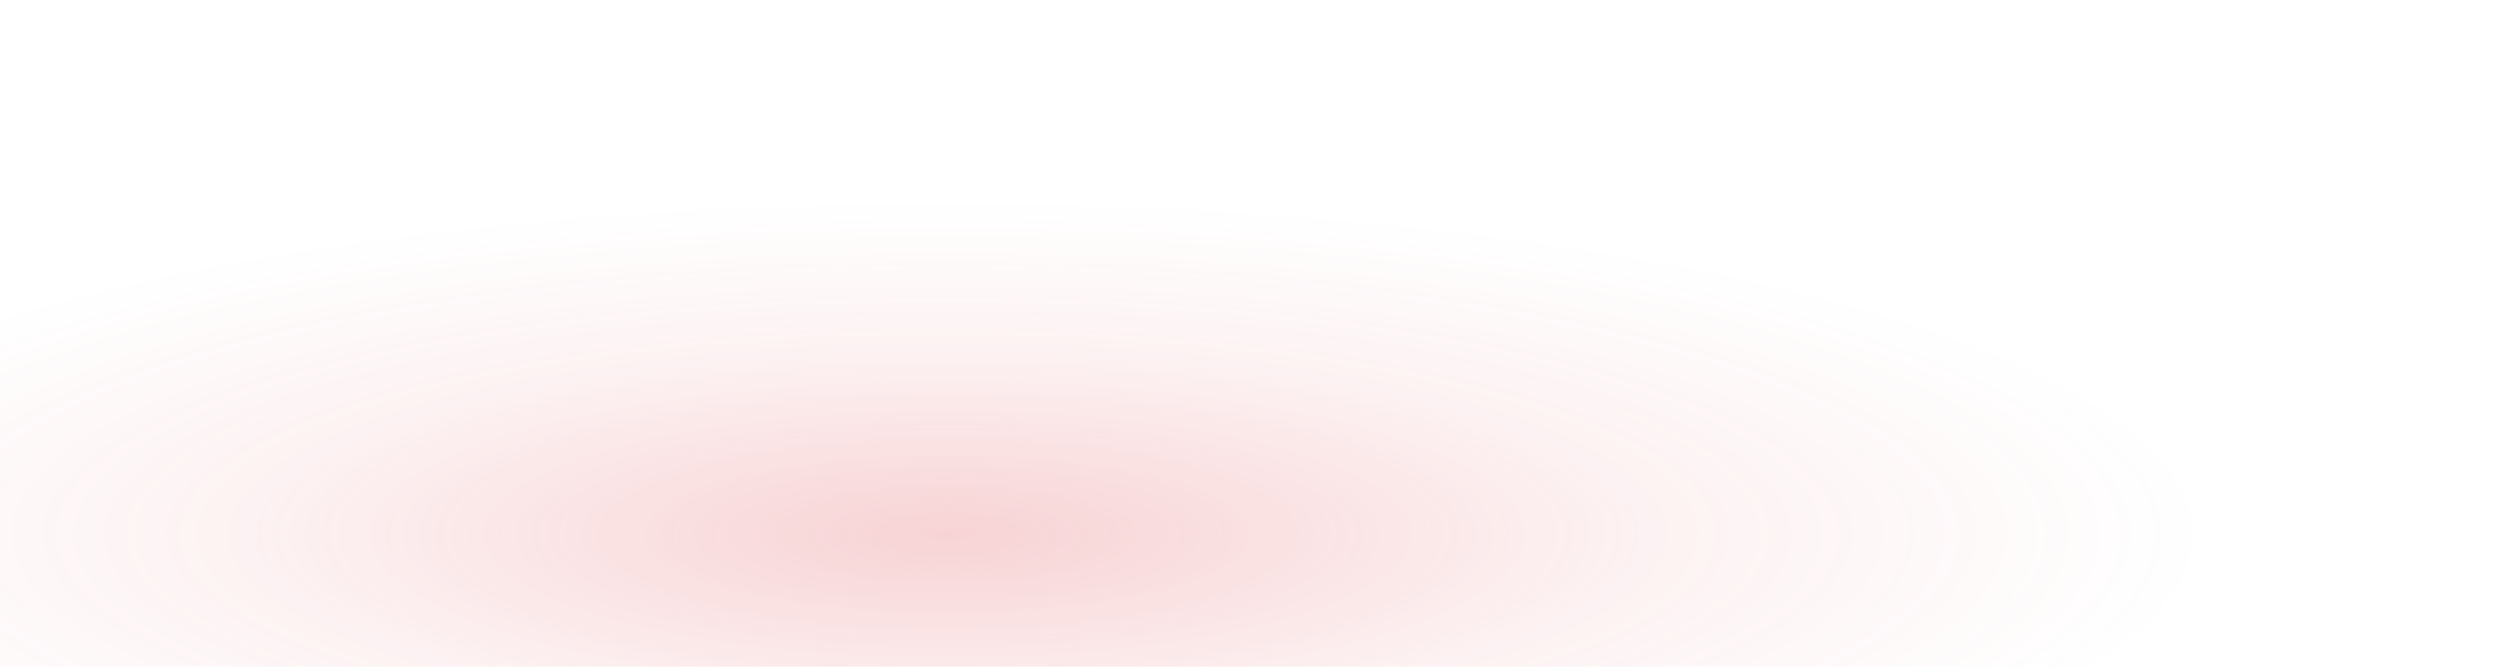
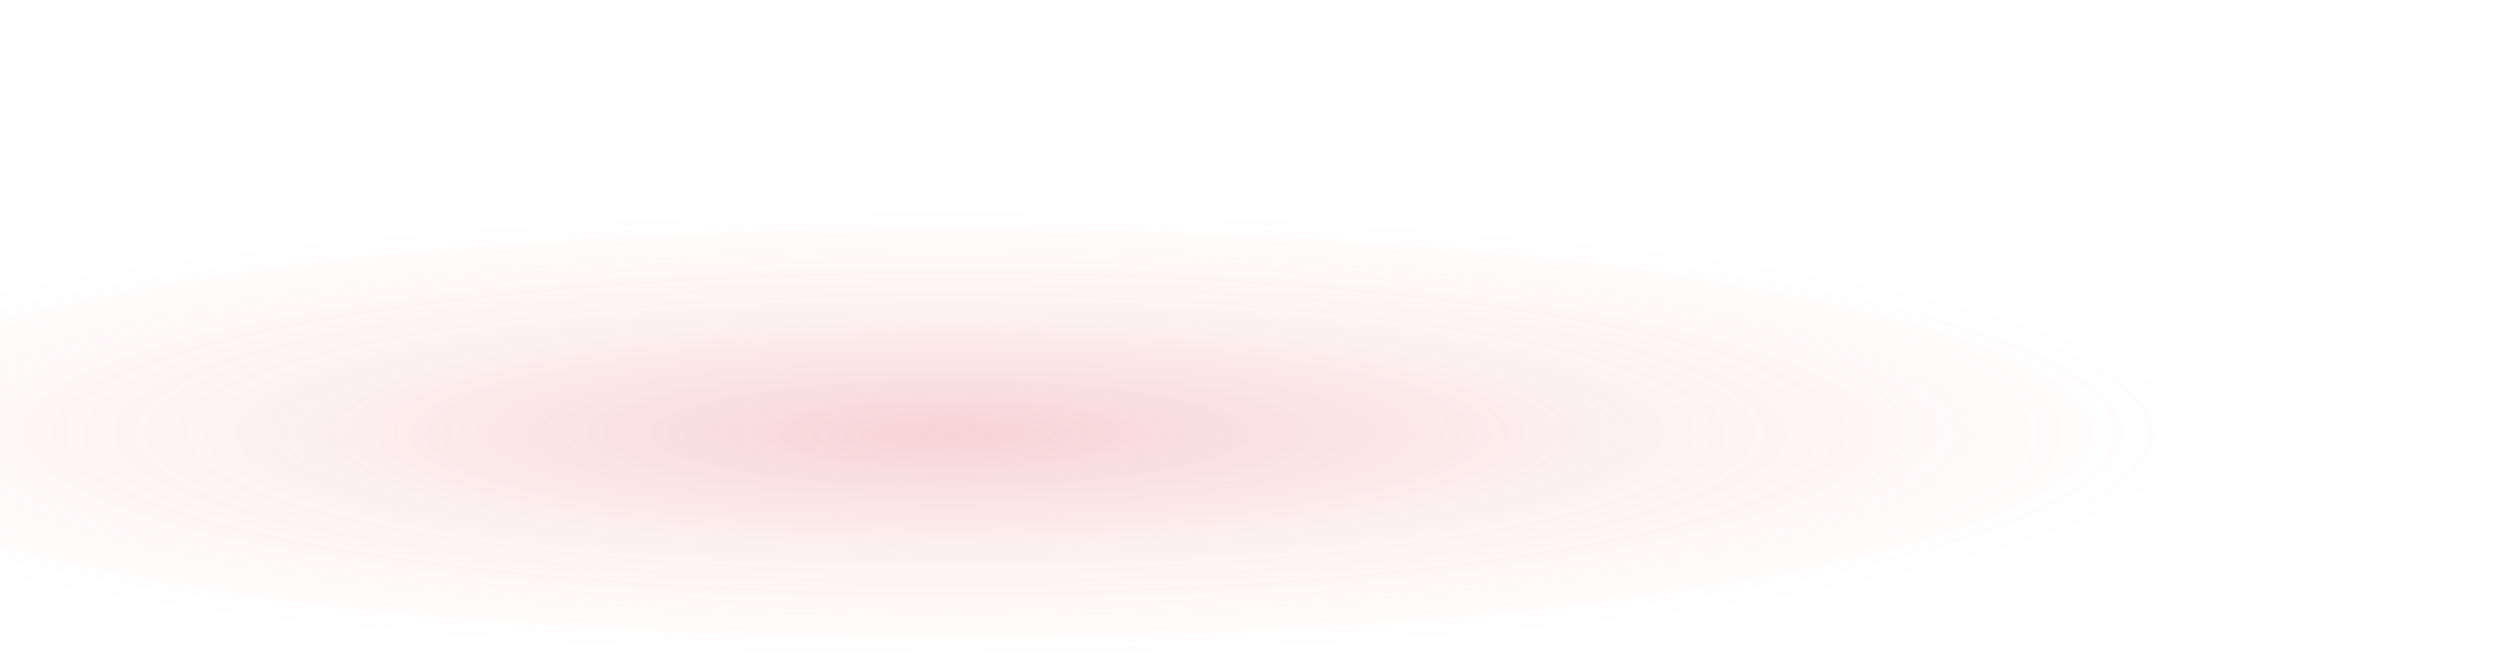
<svg xmlns="http://www.w3.org/2000/svg" width="300" height="80" viewBox="0 0 300 80">
  <defs>
-     <radialGradient id="f" cx=".38" cy=".8" r=".5">
+     <radialGradient id="f" gradientUnits="userSpaceOnUse" cx="114" cy="52" r="150" gradientTransform="translate(0 52) scale(1 .18) translate(0 -52)">
      <stop offset="0" stop-color="#E0484F" stop-opacity="0.24" />
      <stop offset=".55" stop-color="#E0484F" stop-opacity="0.072" />
      <stop offset="1" stop-color="#E0484F" stop-opacity="0" />
    </radialGradient>
  </defs>
  <rect width="300" height="80" fill="url(#f)" />
</svg>
